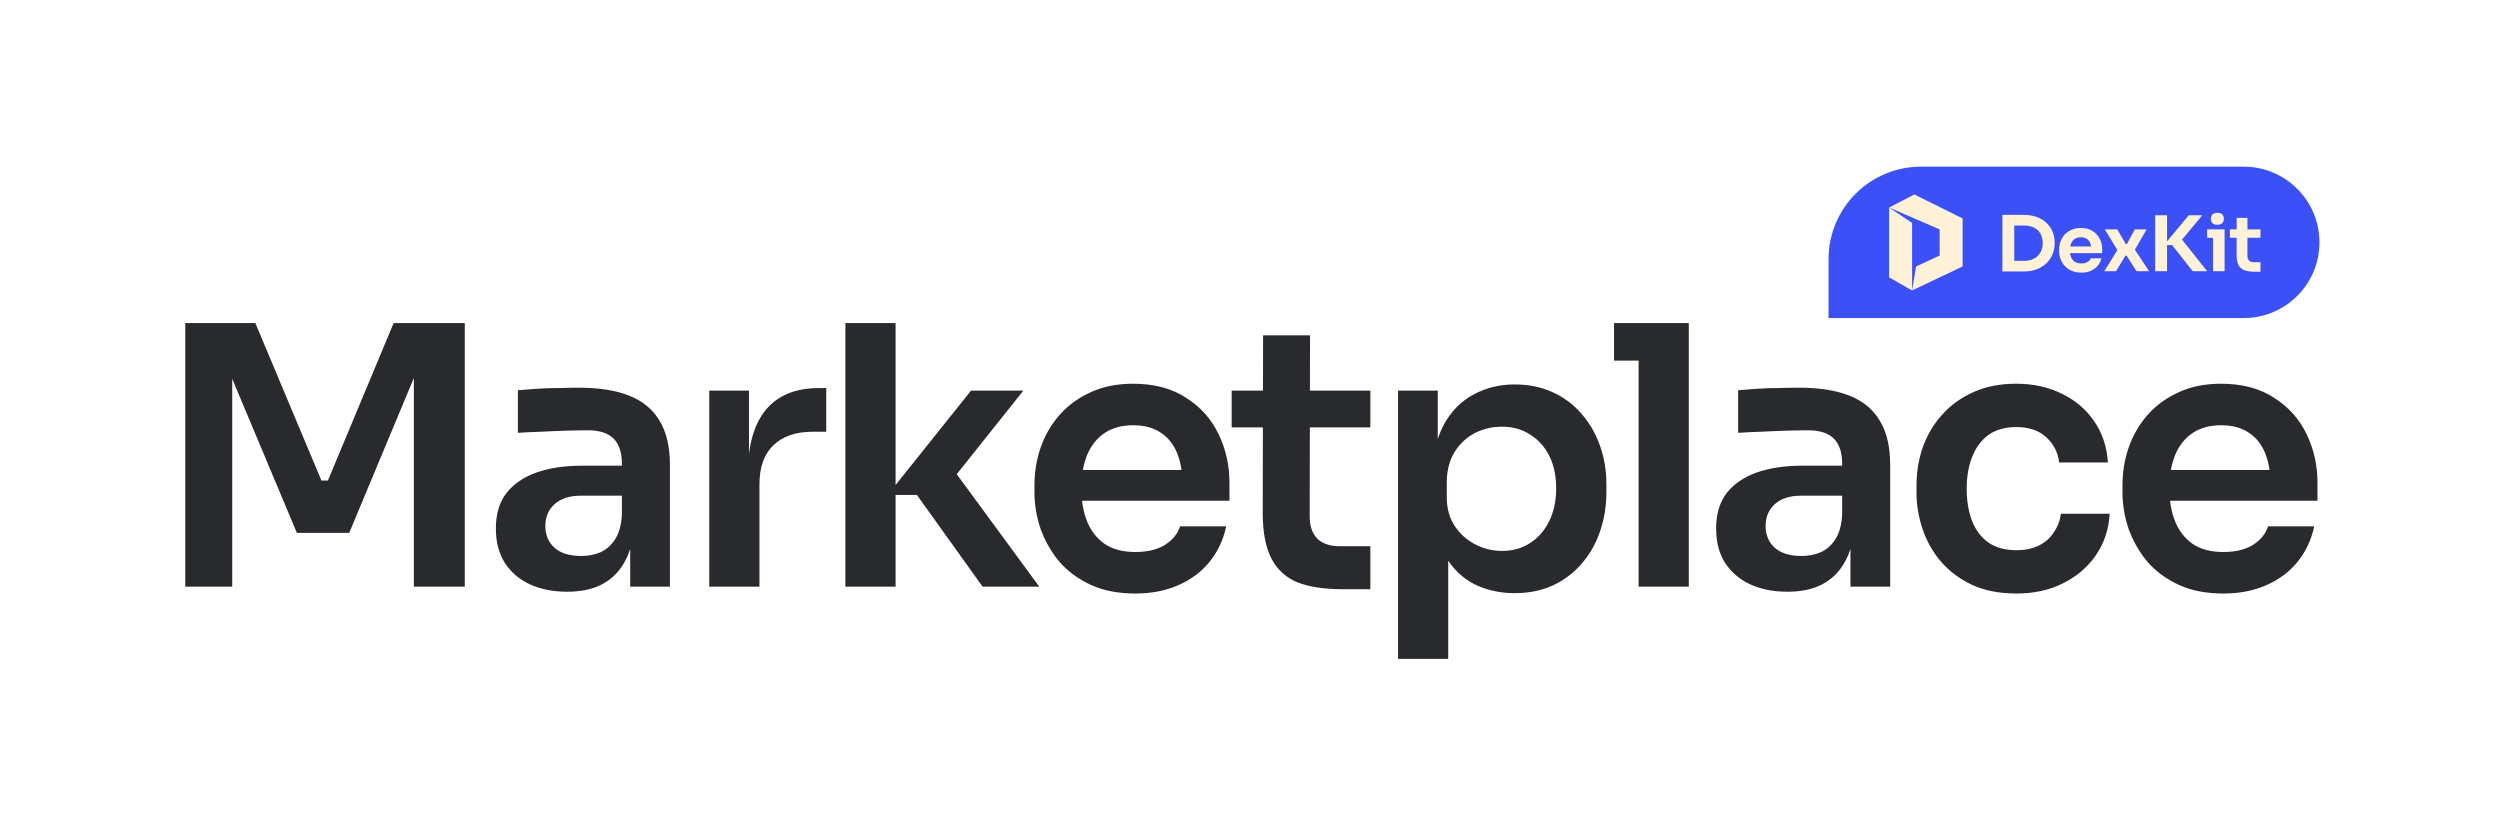
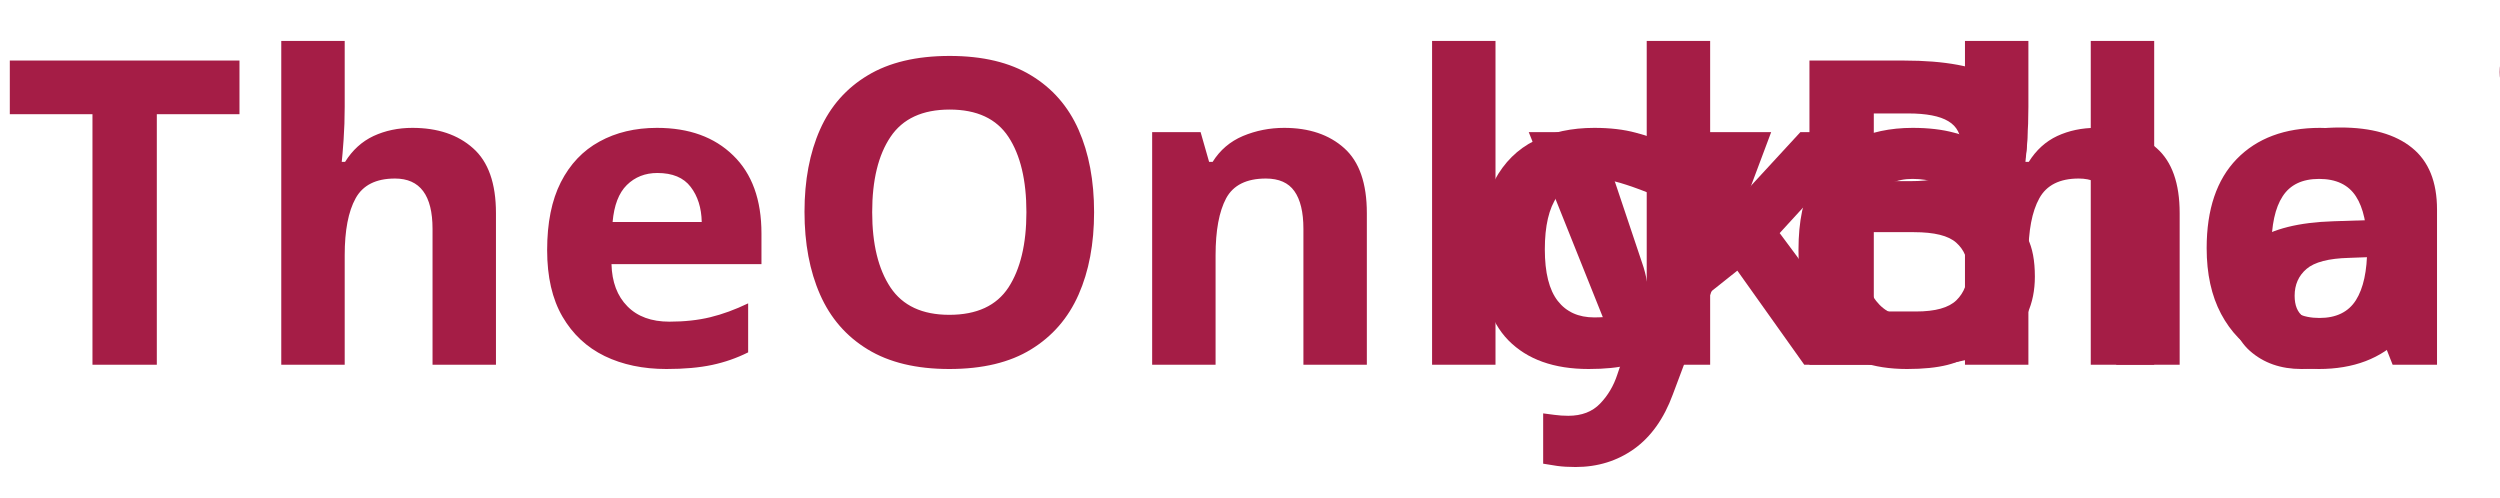
- <svg xmlns="http://www.w3.org/2000/svg" width="180" height="60" viewBox="0 0 180 60" fill="none">
-   <path d="M13.34 42.24V23.26H18.384L23.142 34.596H23.61L28.342 23.26H33.464V42.24H29.798V26.042L30.266 26.094L25.144 38.366H21.374L16.226 26.094L16.72 26.042V42.24H13.34ZM45.375 42.24V38.054H44.777V33.4C44.777 32.585 44.577 31.979 44.179 31.58C43.78 31.181 43.165 30.982 42.333 30.982C41.899 30.982 41.379 30.991 40.773 31.008C40.166 31.025 39.551 31.051 38.927 31.086C38.32 31.103 37.774 31.129 37.289 31.164V28.096C37.687 28.061 38.138 28.027 38.641 27.992C39.143 27.957 39.655 27.94 40.175 27.94C40.712 27.923 41.215 27.914 41.683 27.914C43.139 27.914 44.343 28.105 45.297 28.486C46.267 28.867 46.995 29.465 47.481 30.28C47.983 31.095 48.235 32.161 48.235 33.478V42.24H45.375ZM40.825 42.604C39.802 42.604 38.901 42.422 38.121 42.058C37.358 41.694 36.76 41.174 36.327 40.498C35.911 39.822 35.703 39.007 35.703 38.054C35.703 37.014 35.954 36.165 36.457 35.506C36.977 34.847 37.696 34.353 38.615 34.024C39.551 33.695 40.643 33.53 41.891 33.53H45.167V35.688H41.839C41.007 35.688 40.365 35.896 39.915 36.312C39.481 36.711 39.265 37.231 39.265 37.872C39.265 38.513 39.481 39.033 39.915 39.432C40.365 39.831 41.007 40.03 41.839 40.03C42.341 40.03 42.801 39.943 43.217 39.77C43.65 39.579 44.005 39.267 44.283 38.834C44.577 38.383 44.742 37.777 44.777 37.014L45.661 38.028C45.574 39.016 45.331 39.848 44.933 40.524C44.551 41.2 44.014 41.72 43.321 42.084C42.645 42.431 41.813 42.604 40.825 42.604ZM51.066 42.24V28.122H53.926V34.102H53.848C53.848 32.074 54.281 30.54 55.148 29.5C56.014 28.46 57.288 27.94 58.97 27.94H59.49V31.086H58.502C57.288 31.086 56.344 31.415 55.668 32.074C55.009 32.715 54.68 33.651 54.68 34.882V42.24H51.066ZM70.748 42.24L66.016 35.636H63.91L69.916 28.122H73.686L68.148 35.064L68.226 33.244L74.83 42.24H70.748ZM60.868 42.24V23.26H64.482V42.24H60.868ZM81.735 42.734C80.522 42.734 79.456 42.526 78.537 42.11C77.636 41.694 76.882 41.139 76.275 40.446C75.686 39.735 75.235 38.947 74.923 38.08C74.629 37.213 74.481 36.329 74.481 35.428V34.934C74.481 33.998 74.629 33.097 74.923 32.23C75.235 31.346 75.686 30.566 76.275 29.89C76.882 29.197 77.627 28.651 78.511 28.252C79.395 27.836 80.418 27.628 81.579 27.628C83.105 27.628 84.379 27.966 85.401 28.642C86.441 29.301 87.221 30.176 87.741 31.268C88.261 32.343 88.521 33.504 88.521 34.752V36.052H76.015V33.842H86.259L85.141 34.934C85.141 34.033 85.011 33.261 84.751 32.62C84.491 31.979 84.093 31.485 83.555 31.138C83.035 30.791 82.377 30.618 81.579 30.618C80.782 30.618 80.106 30.8 79.551 31.164C78.997 31.528 78.572 32.057 78.277 32.75C78 33.426 77.861 34.241 77.861 35.194C77.861 36.078 78 36.867 78.277 37.56C78.555 38.236 78.979 38.773 79.551 39.172C80.123 39.553 80.851 39.744 81.735 39.744C82.619 39.744 83.339 39.571 83.893 39.224C84.448 38.86 84.803 38.418 84.959 37.898H88.287C88.079 38.869 87.681 39.718 87.091 40.446C86.502 41.174 85.748 41.737 84.829 42.136C83.928 42.535 82.897 42.734 81.735 42.734ZM96.636 42.422C95.337 42.422 94.262 42.257 93.412 41.928C92.581 41.581 91.957 41.009 91.54 40.212C91.124 39.397 90.916 38.305 90.916 36.936L90.942 24.144H94.323L94.296 37.17C94.296 37.863 94.478 38.401 94.843 38.782C95.224 39.146 95.761 39.328 96.454 39.328H98.665V42.422H96.636ZM88.68 30.774V28.122H98.665V30.774H88.68ZM100.658 47.44V28.122H103.518V34.206L103.076 34.18C103.145 32.741 103.44 31.537 103.96 30.566C104.497 29.595 105.208 28.876 106.092 28.408C106.976 27.923 107.964 27.68 109.056 27.68C110.061 27.68 110.962 27.862 111.76 28.226C112.574 28.59 113.268 29.101 113.84 29.76C114.429 30.419 114.88 31.19 115.192 32.074C115.504 32.941 115.66 33.877 115.66 34.882V35.428C115.66 36.451 115.504 37.404 115.192 38.288C114.897 39.155 114.455 39.926 113.866 40.602C113.294 41.261 112.6 41.781 111.786 42.162C110.971 42.526 110.061 42.708 109.056 42.708C107.998 42.708 107.028 42.491 106.144 42.058C105.277 41.607 104.575 40.923 104.038 40.004C103.5 39.068 103.197 37.863 103.128 36.39L104.272 38.132V47.44H100.658ZM108.146 39.666C108.926 39.666 109.602 39.475 110.174 39.094C110.763 38.713 111.222 38.184 111.552 37.508C111.881 36.815 112.046 36.035 112.046 35.168C112.046 34.267 111.881 33.487 111.552 32.828C111.222 32.169 110.763 31.658 110.174 31.294C109.602 30.913 108.926 30.722 108.146 30.722C107.435 30.722 106.776 30.878 106.17 31.19C105.58 31.502 105.095 31.961 104.714 32.568C104.35 33.175 104.168 33.903 104.168 34.752V35.792C104.168 36.607 104.358 37.3 104.74 37.872C105.121 38.444 105.615 38.886 106.222 39.198C106.828 39.51 107.47 39.666 108.146 39.666ZM117.979 42.24V23.26H121.593V42.24H117.979ZM116.211 25.964V23.26H121.593V25.964H116.211ZM133.233 42.24V38.054H132.635V33.4C132.635 32.585 132.436 31.979 132.037 31.58C131.639 31.181 131.023 30.982 130.191 30.982C129.758 30.982 129.238 30.991 128.631 31.008C128.025 31.025 127.409 31.051 126.785 31.086C126.179 31.103 125.633 31.129 125.147 31.164V28.096C125.546 28.061 125.997 28.027 126.499 27.992C127.002 27.957 127.513 27.94 128.033 27.94C128.571 27.923 129.073 27.914 129.541 27.914C130.997 27.914 132.202 28.105 133.155 28.486C134.126 28.867 134.854 29.465 135.339 30.28C135.842 31.095 136.093 32.161 136.093 33.478V42.24H133.233ZM128.683 42.604C127.661 42.604 126.759 42.422 125.979 42.058C125.217 41.694 124.619 41.174 124.185 40.498C123.769 39.822 123.561 39.007 123.561 38.054C123.561 37.014 123.813 36.165 124.315 35.506C124.835 34.847 125.555 34.353 126.473 34.024C127.409 33.695 128.501 33.53 129.749 33.53H133.025V35.688H129.697C128.865 35.688 128.224 35.896 127.773 36.312C127.34 36.711 127.123 37.231 127.123 37.872C127.123 38.513 127.34 39.033 127.773 39.432C128.224 39.831 128.865 40.03 129.697 40.03C130.2 40.03 130.659 39.943 131.075 39.77C131.509 39.579 131.864 39.267 132.141 38.834C132.436 38.383 132.601 37.777 132.635 37.014L133.519 38.028C133.433 39.016 133.19 39.848 132.791 40.524C132.41 41.2 131.873 41.72 131.179 42.084C130.503 42.431 129.671 42.604 128.683 42.604ZM145.19 42.734C143.96 42.734 142.894 42.526 141.992 42.11C141.108 41.694 140.363 41.139 139.756 40.446C139.167 39.753 138.725 38.973 138.43 38.106C138.136 37.239 137.988 36.355 137.988 35.454V34.96C137.988 34.007 138.136 33.097 138.43 32.23C138.742 31.346 139.202 30.566 139.808 29.89C140.415 29.197 141.16 28.651 142.044 28.252C142.946 27.836 143.986 27.628 145.164 27.628C146.395 27.628 147.496 27.871 148.466 28.356C149.437 28.824 150.208 29.483 150.78 30.332C151.37 31.181 151.699 32.169 151.768 33.296H148.258C148.172 32.568 147.86 31.961 147.322 31.476C146.802 30.991 146.083 30.748 145.164 30.748C144.367 30.748 143.7 30.939 143.162 31.32C142.642 31.701 142.252 32.23 141.992 32.906C141.732 33.565 141.602 34.327 141.602 35.194C141.602 36.026 141.724 36.78 141.966 37.456C142.226 38.132 142.616 38.661 143.136 39.042C143.674 39.423 144.358 39.614 145.19 39.614C145.814 39.614 146.352 39.501 146.802 39.276C147.253 39.051 147.608 38.739 147.868 38.34C148.146 37.941 148.319 37.491 148.388 36.988H151.898C151.829 38.132 151.491 39.137 150.884 40.004C150.295 40.853 149.506 41.521 148.518 42.006C147.548 42.491 146.438 42.734 145.19 42.734ZM160.072 42.734C158.858 42.734 157.792 42.526 156.874 42.11C155.972 41.694 155.218 41.139 154.612 40.446C154.022 39.735 153.572 38.947 153.26 38.08C152.965 37.213 152.818 36.329 152.818 35.428V34.934C152.818 33.998 152.965 33.097 153.26 32.23C153.572 31.346 154.022 30.566 154.612 29.89C155.218 29.197 155.964 28.651 156.848 28.252C157.732 27.836 158.754 27.628 159.916 27.628C161.441 27.628 162.715 27.966 163.738 28.642C164.778 29.301 165.558 30.176 166.078 31.268C166.598 32.343 166.858 33.504 166.858 34.752V36.052H154.352V33.842H164.596L163.478 34.934C163.478 34.033 163.348 33.261 163.088 32.62C162.828 31.979 162.429 31.485 161.892 31.138C161.372 30.791 160.713 30.618 159.916 30.618C159.118 30.618 158.442 30.8 157.888 31.164C157.333 31.528 156.908 32.057 156.614 32.75C156.336 33.426 156.198 34.241 156.198 35.194C156.198 36.078 156.336 36.867 156.614 37.56C156.891 38.236 157.316 38.773 157.888 39.172C158.46 39.553 159.188 39.744 160.072 39.744C160.956 39.744 161.675 39.571 162.23 39.224C162.784 38.86 163.14 38.418 163.296 37.898H166.624C166.416 38.869 166.017 39.718 165.428 40.446C164.838 41.174 164.084 41.737 163.166 42.136C162.264 42.535 161.233 42.734 160.072 42.734Z" fill="#282A2E" />
-   <path d="M131.656 18.656C131.656 14.98 134.636 12 138.312 12H161.55C164.56 12 167 14.44 167 17.45C167 20.46 164.56 22.9 161.55 22.9H131.656V18.656Z" fill="#3B51F7" />
-   <path d="M137.67 16.05V20.912L136.017 19.97V14.944L137.67 16.05Z" fill="#FFF2D9" />
-   <path d="M137.835 14.002L136.017 14.944L139.654 16.515V18.399L137.956 19.184L137.67 20.912L138.579 20.48L139.489 20.048L141.307 19.184V15.729L137.835 14.002Z" fill="#FFF2D9" />
-   <path d="M144.913 19.547V18.78H145.738C145.947 18.78 146.133 18.749 146.296 18.687C146.463 18.624 146.603 18.538 146.717 18.428C146.834 18.314 146.923 18.179 146.984 18.025C147.045 17.867 147.075 17.692 147.075 17.501C147.075 17.306 147.045 17.132 146.984 16.977C146.923 16.819 146.834 16.685 146.717 16.575C146.603 16.464 146.463 16.382 146.296 16.326C146.133 16.268 145.947 16.238 145.738 16.238H144.913V15.472H145.693C146.068 15.472 146.394 15.525 146.671 15.632C146.952 15.738 147.185 15.885 147.371 16.073C147.561 16.257 147.701 16.466 147.792 16.701C147.887 16.937 147.934 17.183 147.934 17.44V17.562C147.934 17.804 147.887 18.045 147.792 18.284C147.701 18.52 147.561 18.733 147.371 18.924C147.185 19.111 146.952 19.262 146.671 19.376C146.394 19.49 146.068 19.547 145.693 19.547H144.913ZM144.173 19.547V15.472H145.027V19.547H144.173Z" fill="#FFF2D9" />
-   <path d="M149.859 19.63C149.593 19.63 149.36 19.586 149.159 19.497C148.958 19.409 148.791 19.291 148.658 19.145C148.525 18.994 148.425 18.826 148.357 18.643C148.288 18.459 148.254 18.27 148.254 18.075V17.97C148.254 17.771 148.288 17.58 148.357 17.396C148.425 17.209 148.523 17.041 148.652 16.894C148.785 16.747 148.95 16.632 149.147 16.547C149.345 16.459 149.57 16.415 149.825 16.415C150.158 16.415 150.437 16.486 150.661 16.63C150.889 16.773 151.061 16.961 151.179 17.192C151.296 17.424 151.355 17.674 151.355 17.942V18.224H148.607V17.744H150.837L150.576 17.975C150.576 17.788 150.547 17.628 150.49 17.496C150.437 17.363 150.354 17.262 150.24 17.192C150.13 17.119 149.991 17.082 149.825 17.082C149.654 17.082 149.51 17.119 149.392 17.192C149.275 17.266 149.185 17.374 149.125 17.518C149.064 17.657 149.034 17.826 149.034 18.025C149.034 18.212 149.062 18.378 149.119 18.521C149.176 18.661 149.265 18.771 149.386 18.852C149.508 18.929 149.665 18.968 149.859 18.968C150.041 18.968 150.189 18.933 150.302 18.863C150.42 18.79 150.498 18.701 150.536 18.599H151.298C151.253 18.804 151.164 18.985 151.031 19.139C150.902 19.293 150.737 19.415 150.536 19.503C150.339 19.587 150.113 19.63 149.859 19.63Z" fill="#FFF2D9" />
-   <path d="M151.51 19.525L152.505 17.92L152.483 18.052L151.549 16.519H152.448L153.052 17.567H153.137L153.706 16.519H154.554L153.666 18.052L153.683 17.937L154.73 19.525H153.831L153.114 18.405H153.029L152.357 19.525H151.51Z" fill="#FFF2D9" />
-   <path d="M157.875 19.525L156.39 17.645H155.804L157.591 15.499H158.564L156.959 17.429L156.937 17.038L158.911 19.525H157.875ZM155.173 19.525V15.499H156.026V19.525H155.173Z" fill="#FFF2D9" />
-   <path d="M159.34 19.525V16.519H160.17V19.525H159.34ZM158.913 17.12V16.519H160.17V17.12H158.913ZM159.653 16.183C159.489 16.183 159.37 16.143 159.294 16.062C159.218 15.981 159.18 15.878 159.18 15.753C159.18 15.628 159.218 15.525 159.294 15.444C159.37 15.363 159.488 15.323 159.647 15.323C159.81 15.323 159.929 15.363 160.005 15.444C160.081 15.525 160.119 15.628 160.119 15.753C160.119 15.878 160.081 15.981 160.005 16.062C159.929 16.143 159.812 16.183 159.653 16.183Z" fill="#FFF2D9" />
-   <path d="M162.31 19.564C162.015 19.564 161.774 19.527 161.588 19.453C161.402 19.38 161.264 19.257 161.172 19.084C161.081 18.911 161.036 18.678 161.036 18.383L161.042 15.687H161.815V18.428C161.815 18.571 161.855 18.683 161.935 18.764C162.015 18.841 162.128 18.88 162.276 18.88H162.754V19.564H162.31ZM160.552 17.115V16.519H162.754V17.115H160.552Z" fill="#FFF2D9" />
+ <svg xmlns="http://www.w3.org/2000/svg" id="Layer_1" data-name="Layer 1" viewBox="0 0 211.24 42.05">
+   <defs>
+     <style>.cls-1{font-size:36px;fill:#a51d46;font-family:DINCondensed-Bold, DIN Condensed;font-weight:700;}.cls-2{letter-spacing:-0.01em;}.cls-3{letter-spacing:-0.01em;}</style>
+   </defs>
+   <text class="cls-1" transform="translate(0.11 30.82)">TheOnlyBlo<tspan class="cls-2" x="123.33" y="0">c</tspan>
+     <tspan x="136.22" y="0">k</tspan>
+     <tspan class="cls-3" x="150.23" y="0">c</tspan>
+     <tspan x="163.11" y="0">hain</tspan>
+   </text>
</svg>
